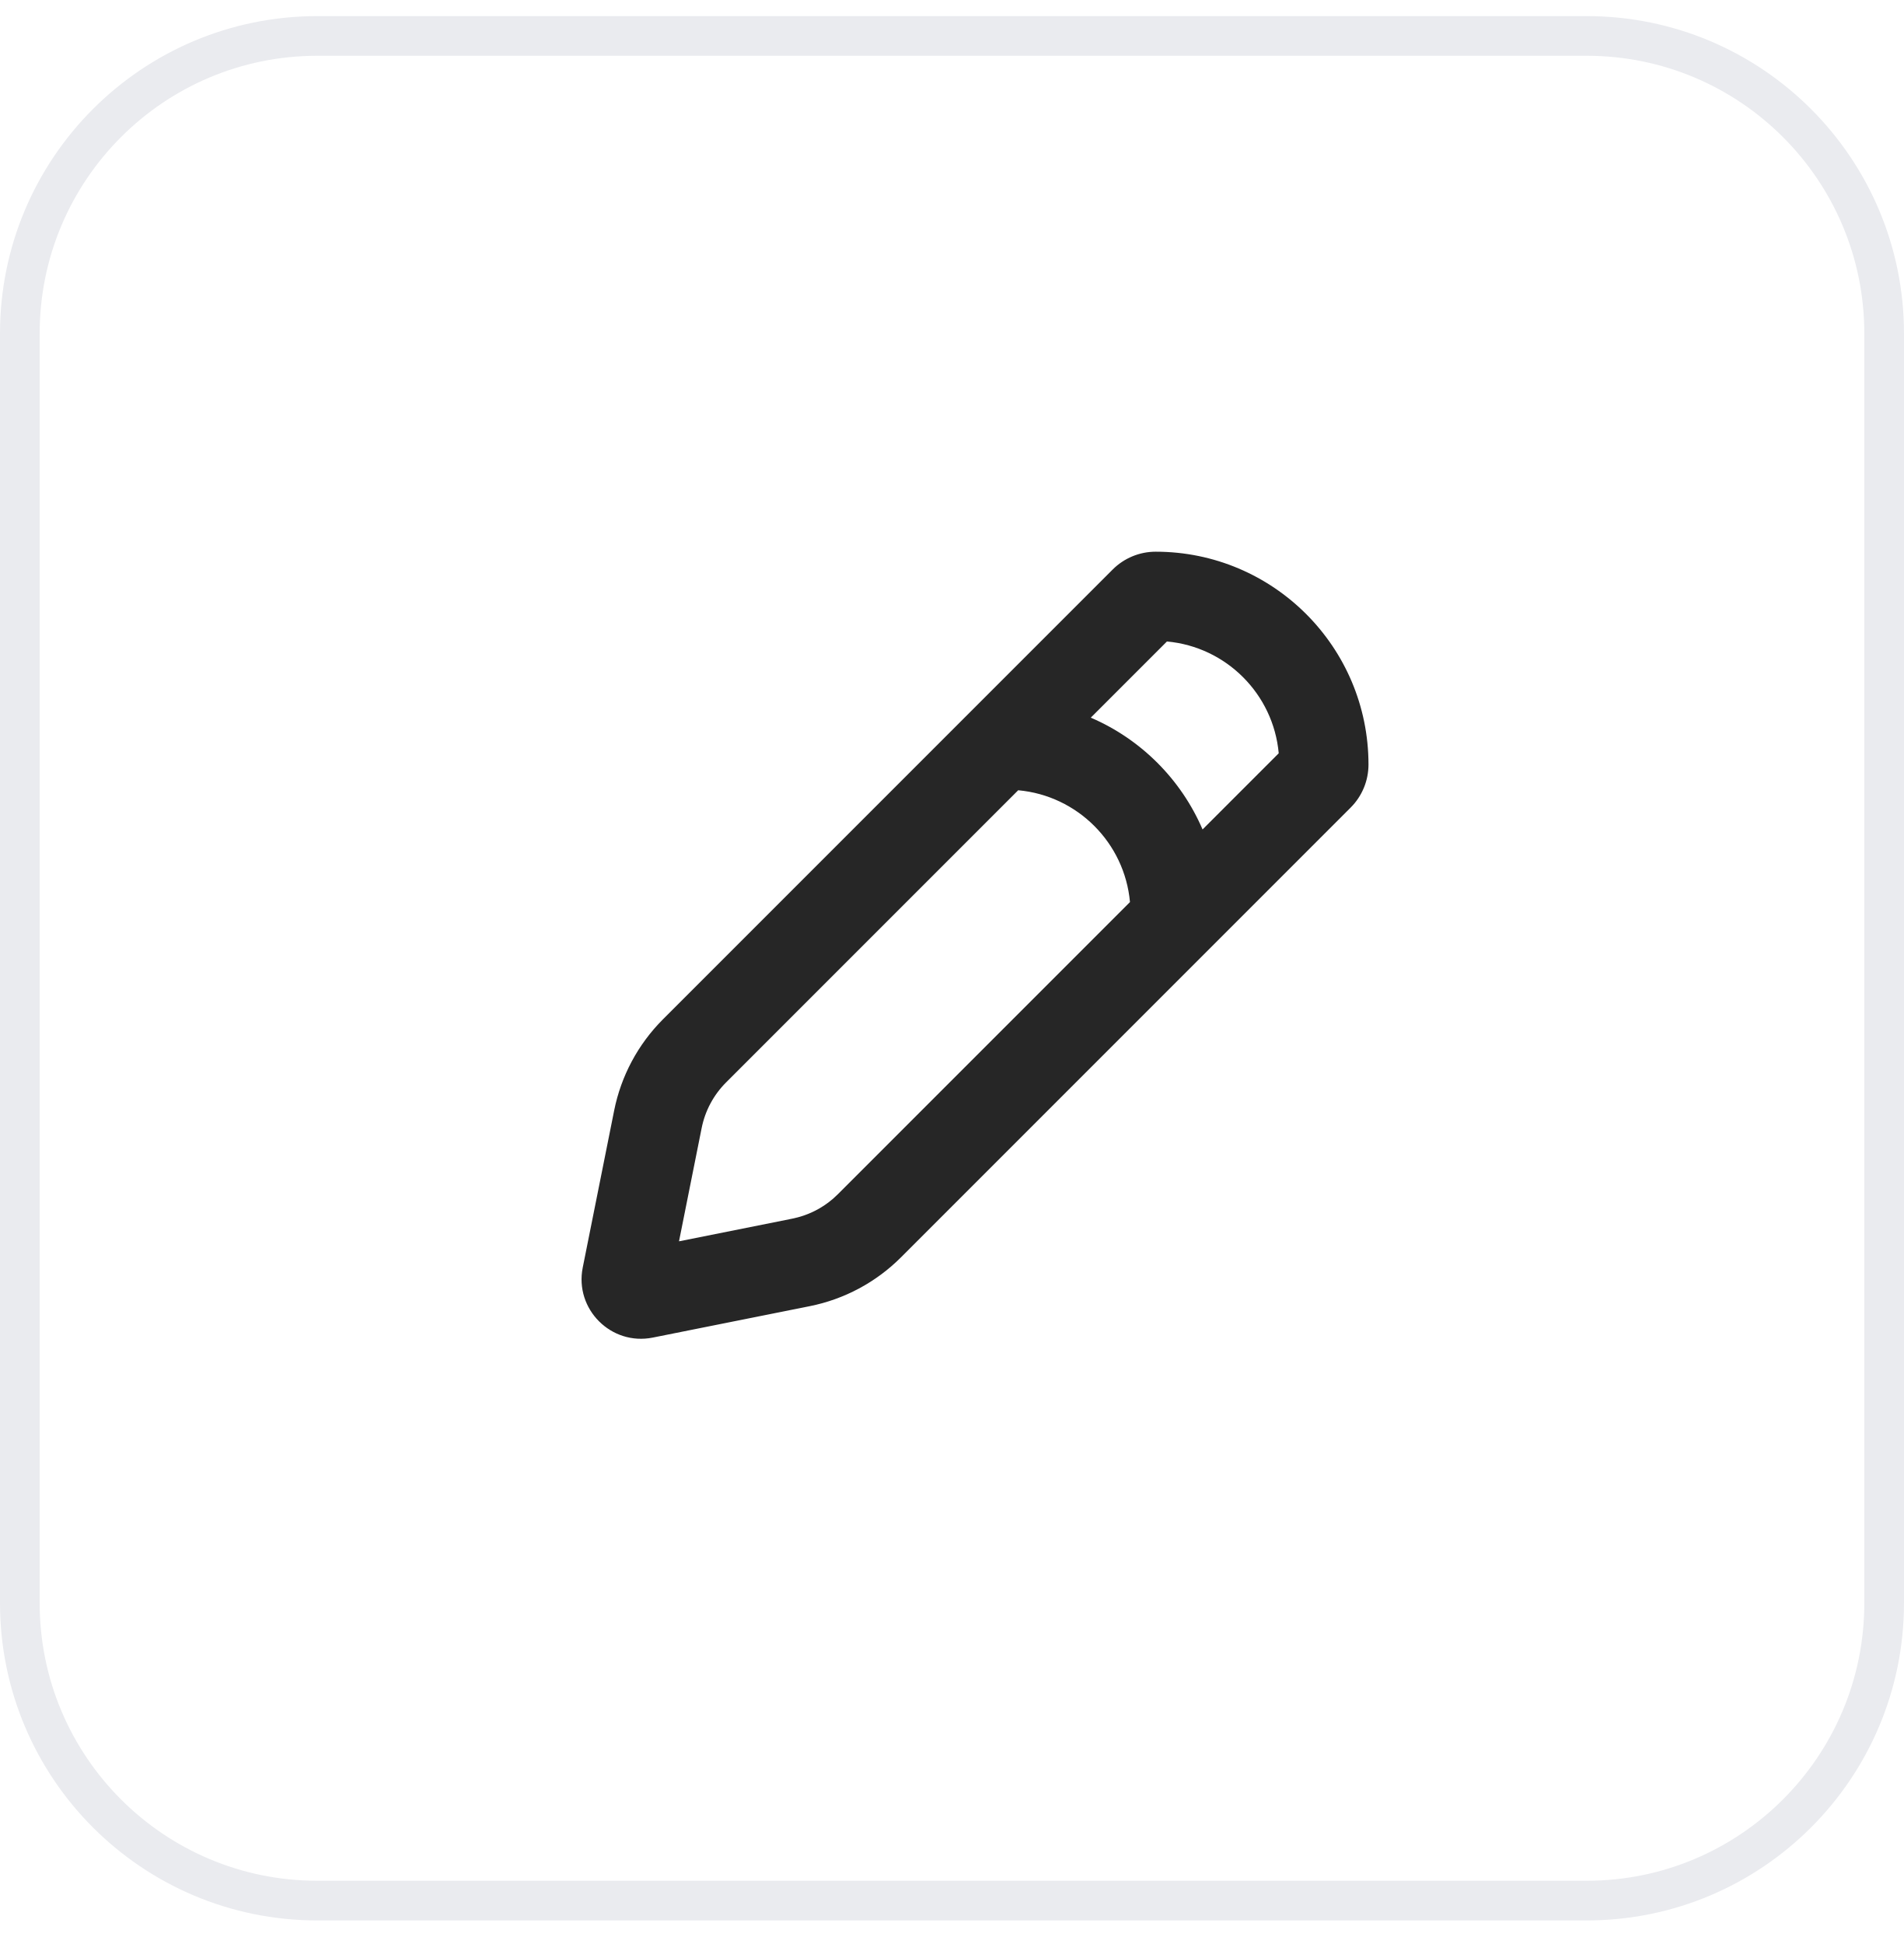
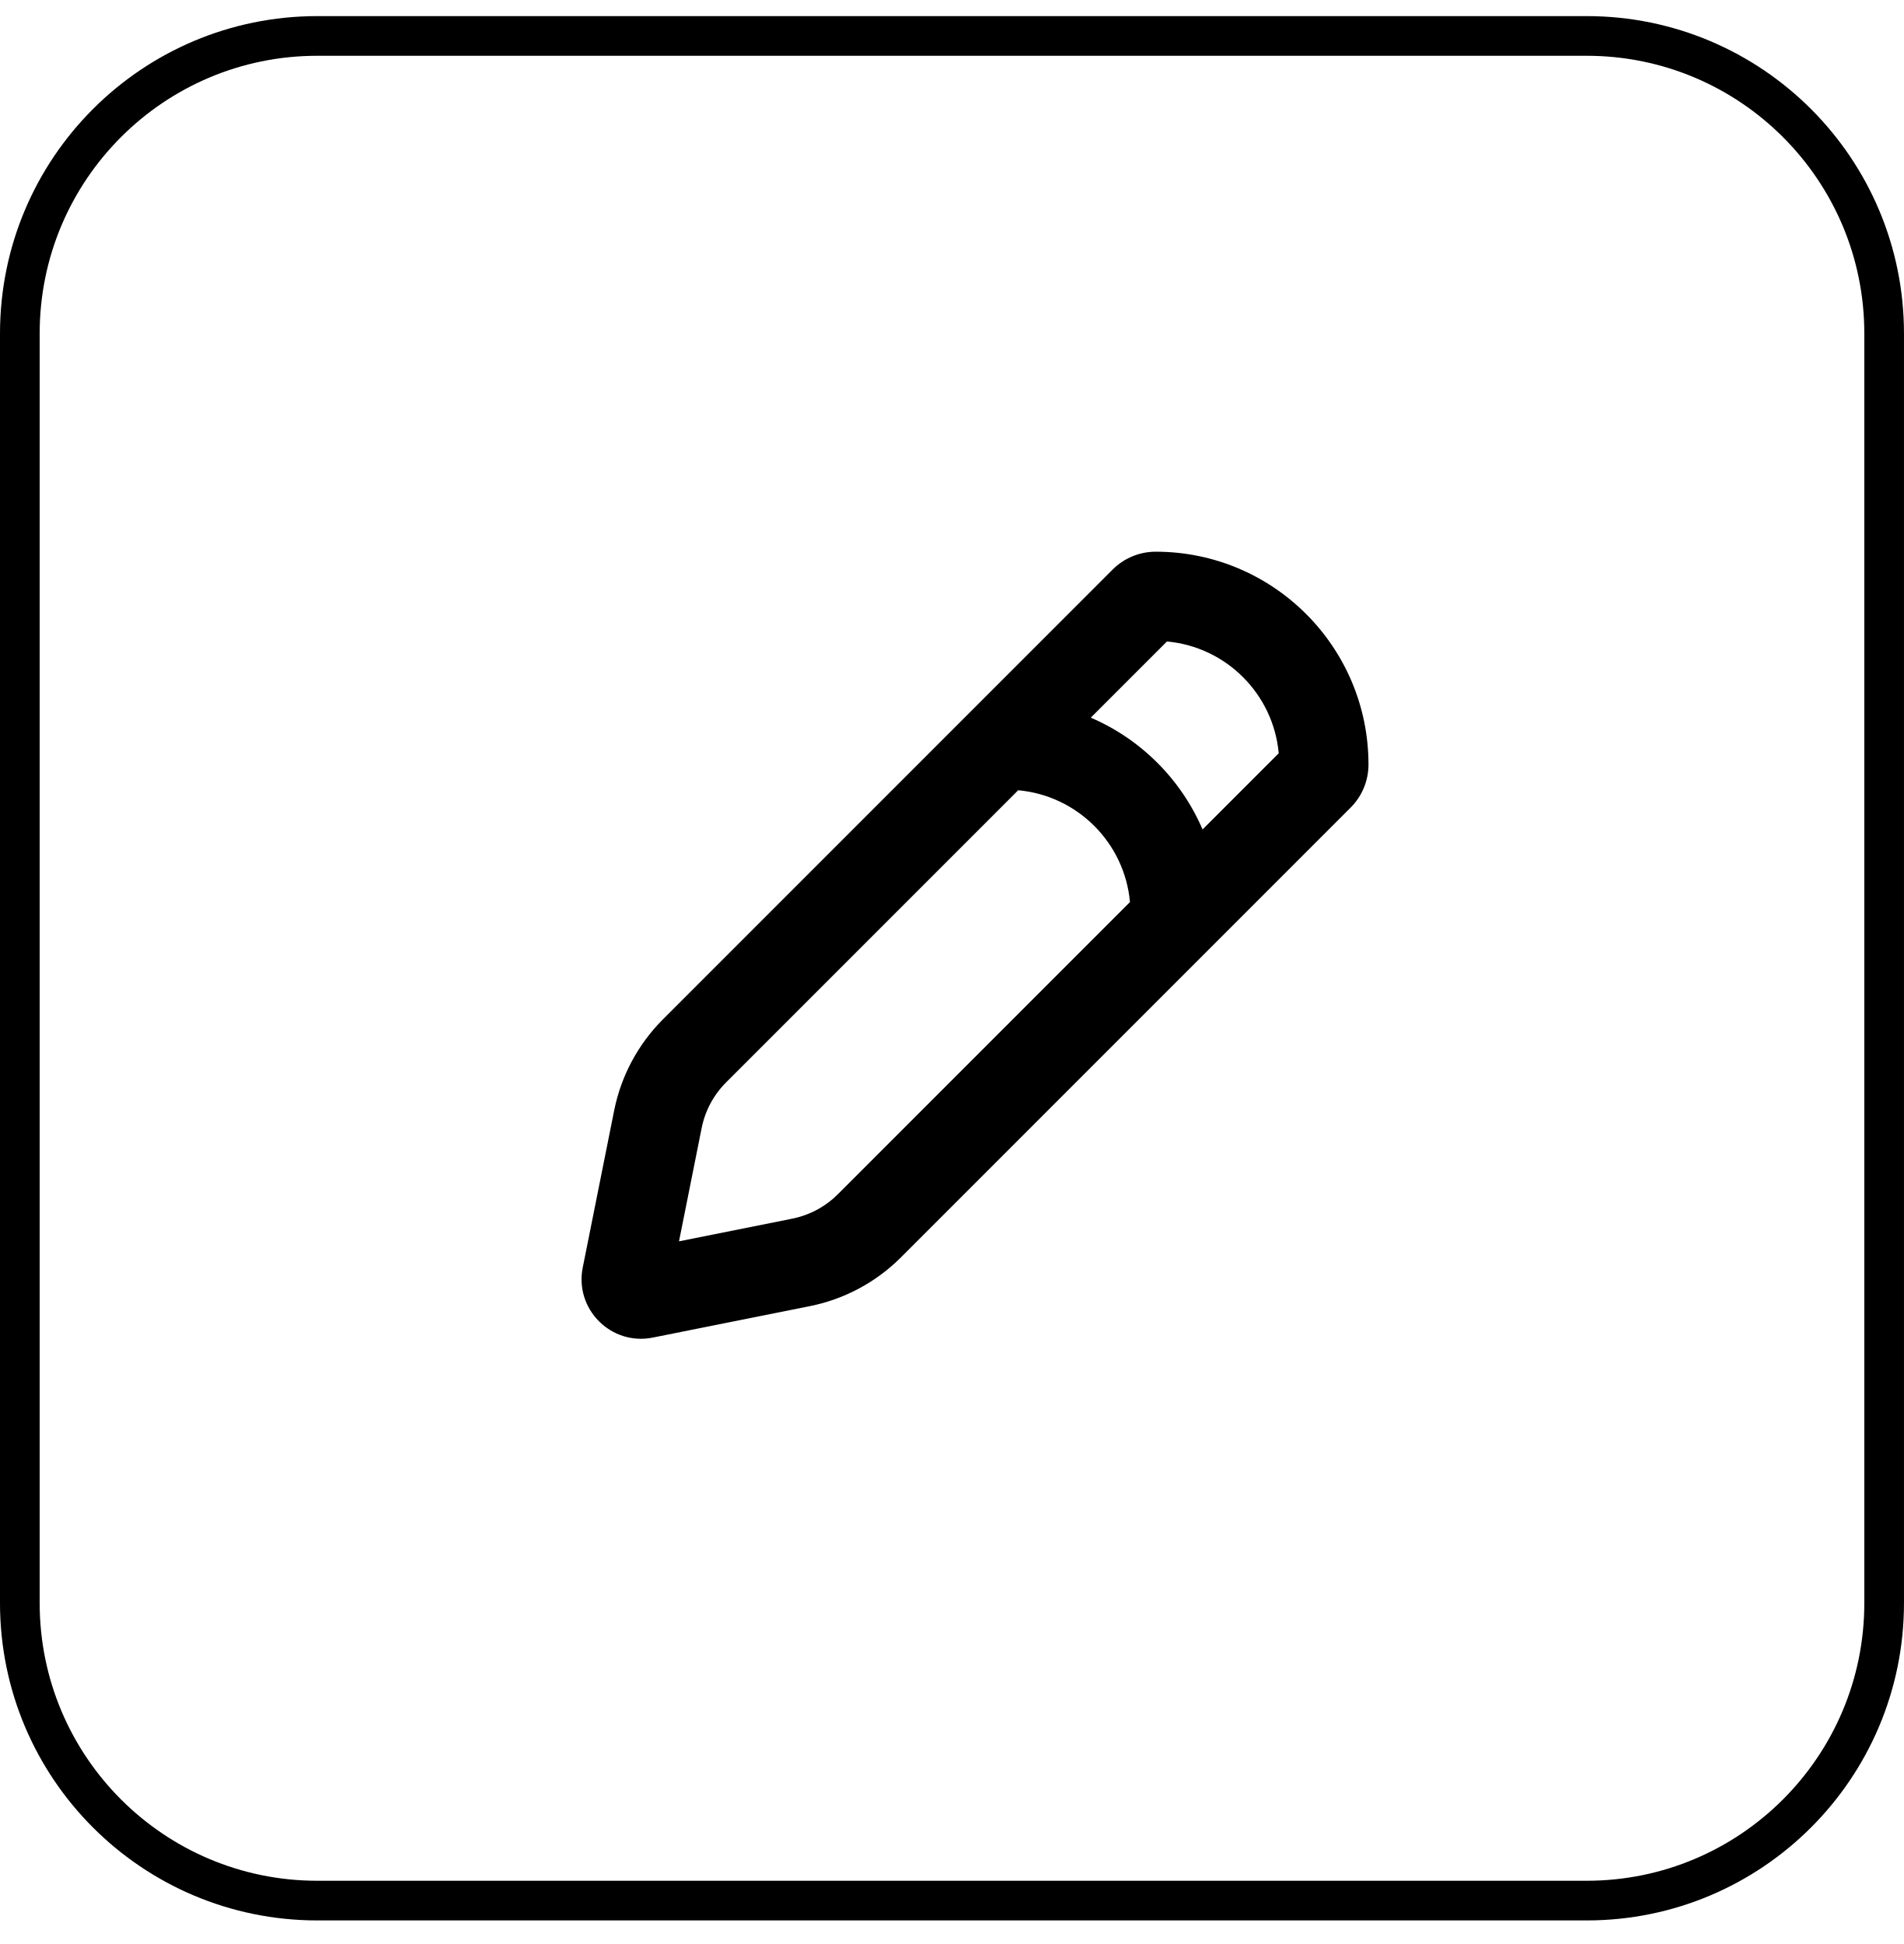
<svg xmlns="http://www.w3.org/2000/svg" width="48" height="49" viewBox="0 0 48 49" fill="none">
-   <rect x="0.5" y="0.906" width="47" height="47" rx="7.5" stroke="#EAEBEF" />
-   <path fill-rule="evenodd" clip-rule="evenodd" d="M29.135 13.906C32.098 13.906 34.5 16.308 34.5 19.271C34.5 19.678 34.338 20.068 34.051 20.355L33.258 21.148L30.301 24.105C30.301 24.105 30.301 24.105 30.301 24.105L22.713 31.693C22.085 32.321 21.285 32.749 20.414 32.923L16.456 33.715C15.407 33.925 14.481 32.999 14.691 31.95L15.483 27.992C15.657 27.121 16.085 26.321 16.713 25.693L24.301 18.105C24.301 18.105 24.302 18.105 24.302 18.104L28.051 14.355C28.338 14.068 28.728 13.906 29.135 13.906ZM25.669 19.919L18.304 27.284C17.99 27.598 17.776 27.998 17.689 28.433L17.118 31.288L19.973 30.717C20.354 30.641 20.708 30.468 21.001 30.215C21.042 30.179 21.083 30.141 21.122 30.102L28.487 22.737C28.352 21.244 27.163 20.054 25.669 19.919ZM30.317 20.907C29.775 19.644 28.762 18.631 27.499 18.089L29.419 16.169C30.913 16.304 32.102 17.494 32.237 18.987L30.317 20.907Z" fill="black" fill-opacity="0.85" />
+   <rect x="0.5" y="0.906" width="47" height="47" rx="7.5" stroke="currentColor" />
+   <path fill-rule="evenodd" clip-rule="evenodd" d="M29.135 13.906C32.098 13.906 34.5 16.308 34.5 19.271C34.5 19.678 34.338 20.068 34.051 20.355L33.258 21.148L30.301 24.105C30.301 24.105 30.301 24.105 30.301 24.105L22.713 31.693C22.085 32.321 21.285 32.749 20.414 32.923L16.456 33.715C15.407 33.925 14.481 32.999 14.691 31.95L15.483 27.992C15.657 27.121 16.085 26.321 16.713 25.693L24.301 18.105C24.301 18.105 24.302 18.105 24.302 18.104L28.051 14.355C28.338 14.068 28.728 13.906 29.135 13.906ZM25.669 19.919L18.304 27.284C17.99 27.598 17.776 27.998 17.689 28.433L17.118 31.288L19.973 30.717C20.354 30.641 20.708 30.468 21.001 30.215C21.042 30.179 21.083 30.141 21.122 30.102L28.487 22.737C28.352 21.244 27.163 20.054 25.669 19.919ZM30.317 20.907C29.775 19.644 28.762 18.631 27.499 18.089L29.419 16.169C30.913 16.304 32.102 17.494 32.237 18.987L30.317 20.907Z" fill="currentColor" />
</svg>
